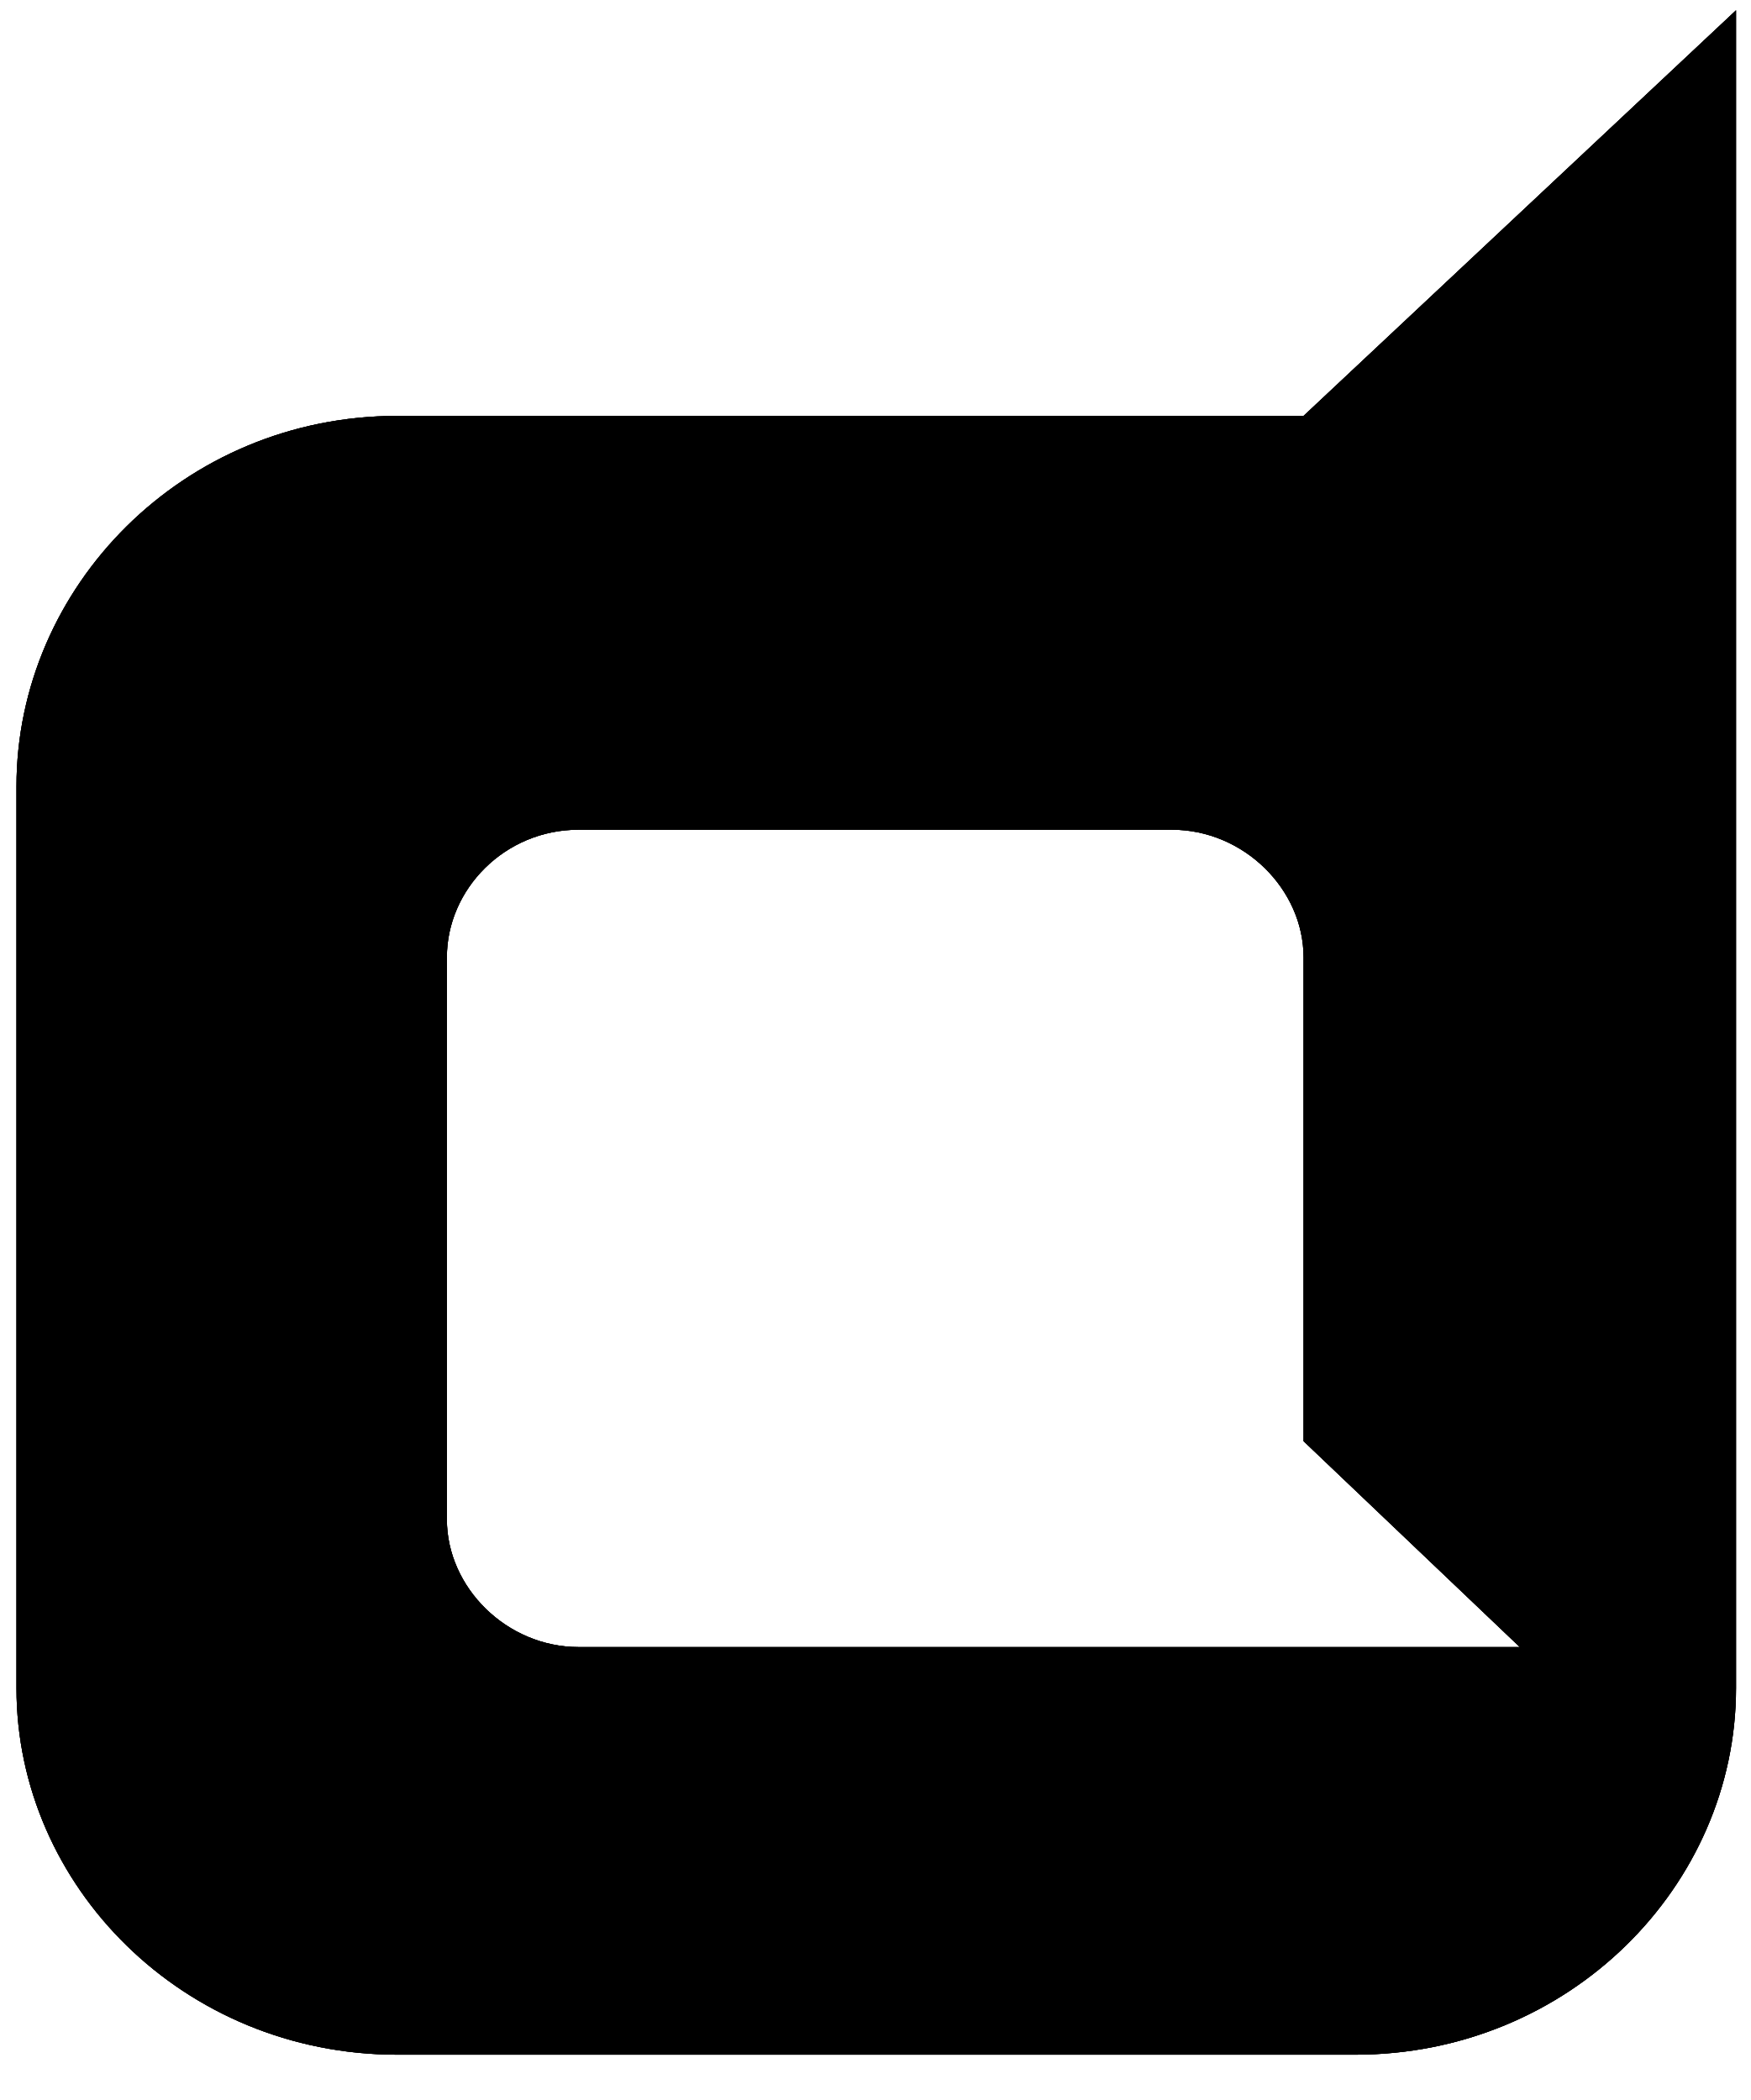
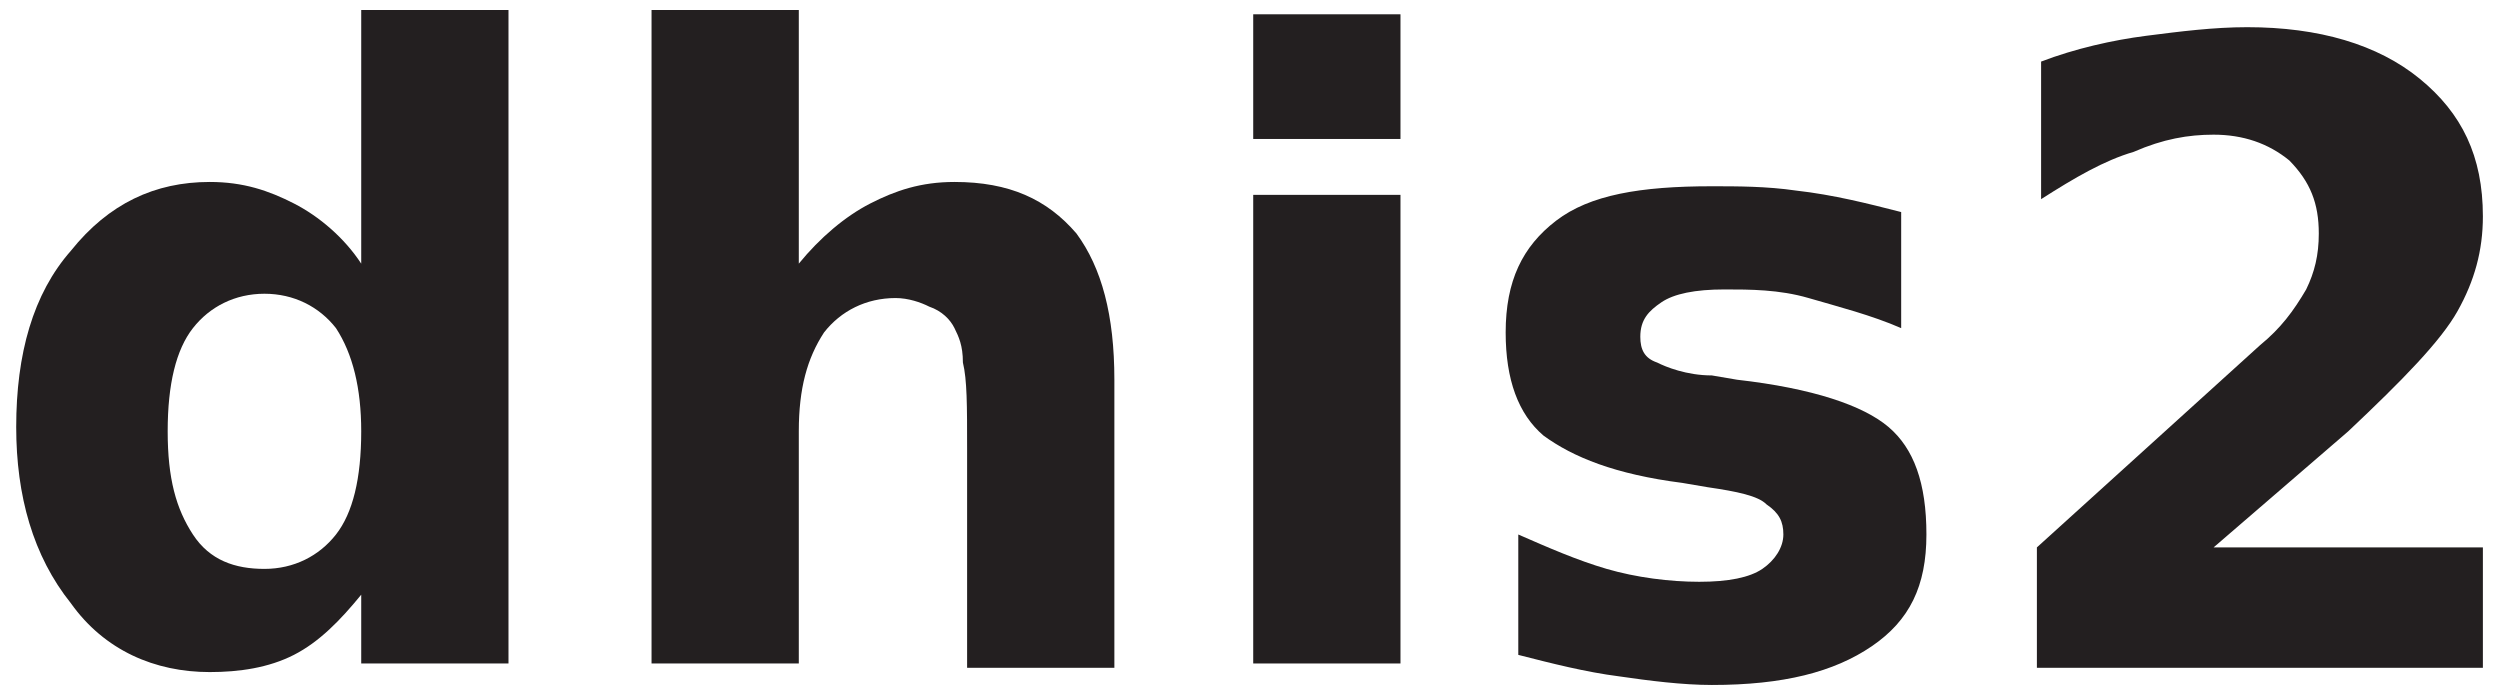
- <svg xmlns="http://www.w3.org/2000/svg" xmlns:xlink="http://www.w3.org/1999/xlink" version="1.1" id="Layer_1" x="0px" y="0px" viewBox="0 0 85 102" style="enable-background:new 0 0 85 102;" xml:space="preserve">
+ <svg xmlns="http://www.w3.org/2000/svg" version="1.1" id="svg2" x="0px" y="0px" viewBox="0 0 570 158" style="enable-background:new 0 0 570 158;" xml:space="preserve">
  <style type="text/css">
- 	.st0{clip-path:url(#SVGID_2_);}
- 	.st1{clip-path:url(#XMLID_19_);}
+ 	.st0{fill:#231F20;}
</style>
-   <g>
-     <defs>
-       <path id="SVGID_1_" d="M63.3,70V46.5c0-3.3-2.9-6.2-6.4-6.2H28.1c-3.6,0-6.4,2.9-6.4,6.2v27.3c0,3.3,2.9,6.2,6.4,6.2h45.7L63.3,70    z M19.3,20.2h44L84.3,0.5V82c0,9.6-8.1,17.8-18.5,17.8H19.3C8.9,99.8,0.8,91.6,0.8,82V38.2C0.8,28.5,8.9,20.2,19.3,20.2z" />
-     </defs>
-     <use xlink:href="#SVGID_1_" style="overflow:visible;fill-rule:evenodd;clip-rule:evenodd;" />
-     <clipPath id="SVGID_2_">
-       <use xlink:href="#SVGID_1_" style="overflow:visible;" />
-     </clipPath>
-     <g class="st0">
-       <defs>
-         <rect id="XMLID_3_" x="-1500.3" y="-110" width="2945" height="2666.8" />
-       </defs>
-       <use xlink:href="#XMLID_3_" style="overflow:visible;" />
-       <clipPath id="XMLID_19_">
-         <use xlink:href="#XMLID_3_" style="overflow:visible;" />
-       </clipPath>
-       <rect id="XMLID_4_" x="-9.4" y="-9.8" class="st1" width="103.9" height="119.8" />
+   <g id="layer1" transform="translate(-72.21875,-91.625)">
+     <g id="flowRoot3755" transform="matrix(9.593133,0,0,9.802259,-1256.572,-2727.187)">
+       <path id="path3007" class="st0" d="M147.1,293.7v-5.9h3.5v15.2h-3.5v-1.6c-0.5,0.6-1,1.1-1.6,1.4c-0.6,0.3-1.3,0.4-2,0.4    c-1.3,0-2.5-0.5-3.3-1.6c-0.9-1.1-1.3-2.5-1.3-4.1c0-1.7,0.4-3.1,1.3-4.1c0.9-1.1,2-1.6,3.3-1.6c0.8,0,1.4,0.2,2,0.5    C146.1,292.6,146.7,293.1,147.1,293.7 M144.8,300.8c0.7,0,1.3-0.3,1.7-0.8c0.4-0.5,0.6-1.3,0.6-2.4c0-1-0.2-1.8-0.6-2.4    c-0.4-0.5-1-0.8-1.7-0.8c-0.7,0-1.3,0.3-1.7,0.8c-0.4,0.5-0.6,1.3-0.6,2.4s0.2,1.8,0.6,2.4C143.5,300.6,144.1,300.8,144.8,300.8" />
+       <path id="path3009" class="st0" d="M165,296.4v6.7h-3.5V302v-4c0-1,0-1.6-0.1-2c0-0.4-0.1-0.6-0.2-0.8c-0.1-0.2-0.3-0.4-0.6-0.5    c-0.2-0.1-0.5-0.2-0.8-0.2c-0.7,0-1.3,0.3-1.7,0.8c-0.4,0.6-0.6,1.3-0.6,2.3v5.4H154v-15.2h3.5v5.9c0.5-0.6,1.1-1.1,1.7-1.4    c0.6-0.3,1.2-0.5,2-0.5c1.3,0,2.2,0.4,2.9,1.2C164.7,293.8,165,294.9,165,296.4" />
+       <path id="path3011" class="st0" d="M168.3,292.1h3.5v10.9h-3.5V292.1 M168.3,287.9h3.5v2.9h-3.5V287.9" />
+       <path id="path3013" class="st0" d="M183.7,292.5v2.7c-0.7-0.3-1.5-0.5-2.2-0.7c-0.7-0.2-1.4-0.2-2-0.2c-0.7,0-1.2,0.1-1.5,0.3    c-0.3,0.2-0.5,0.4-0.5,0.8c0,0.3,0.1,0.5,0.4,0.6c0.2,0.1,0.7,0.3,1.3,0.3l0.6,0.1c1.8,0.2,3,0.6,3.6,1.1c0.6,0.5,0.9,1.3,0.9,2.5    c0,1.2-0.4,2-1.3,2.6c-0.9,0.6-2.1,0.9-3.8,0.9c-0.7,0-1.5-0.1-2.2-0.2c-0.8-0.1-1.6-0.3-2.4-0.5V300c0.7,0.3,1.4,0.6,2.1,0.8    c0.7,0.2,1.5,0.3,2.2,0.3c0.7,0,1.2-0.1,1.5-0.3c0.3-0.2,0.5-0.5,0.5-0.8c0-0.3-0.1-0.5-0.4-0.7c-0.2-0.2-0.7-0.3-1.4-0.4    l-0.6-0.1c-1.6-0.2-2.6-0.6-3.3-1.1c-0.6-0.5-0.9-1.3-0.9-2.4c0-1.2,0.4-2,1.2-2.6c0.8-0.6,2-0.8,3.7-0.8c0.6,0,1.3,0,2,0.1    C182.1,292.1,182.9,292.3,183.7,292.5" />
+     </g>
+   </g>
+   <g id="g3826" transform="translate(-72.21875,-91.625)">
+     <g id="flowRoot3828" transform="matrix(9.593133,0,0,9.802259,-802.5719,-2727.187)">
+       <path id="path3016" class="st0" d="M143.8,300.3h6.4v2.8h-10.6v-2.8l5.3-4.7c0.5-0.4,0.8-0.8,1.1-1.3c0.2-0.4,0.3-0.8,0.3-1.3    c0-0.7-0.2-1.2-0.7-1.7c-0.5-0.4-1.1-0.6-1.8-0.6c-0.6,0-1.2,0.1-1.9,0.4c-0.7,0.2-1.4,0.6-2.2,1.1v-3.2c0.8-0.3,1.7-0.5,2.5-0.6    c0.8-0.1,1.6-0.2,2.4-0.2c1.7,0,3.1,0.4,4.1,1.2c1,0.8,1.5,1.8,1.5,3.2c0,0.8-0.2,1.5-0.6,2.2c-0.4,0.7-1.3,1.6-2.6,2.8    L143.8,300.3" />
    </g>
  </g>
</svg>
